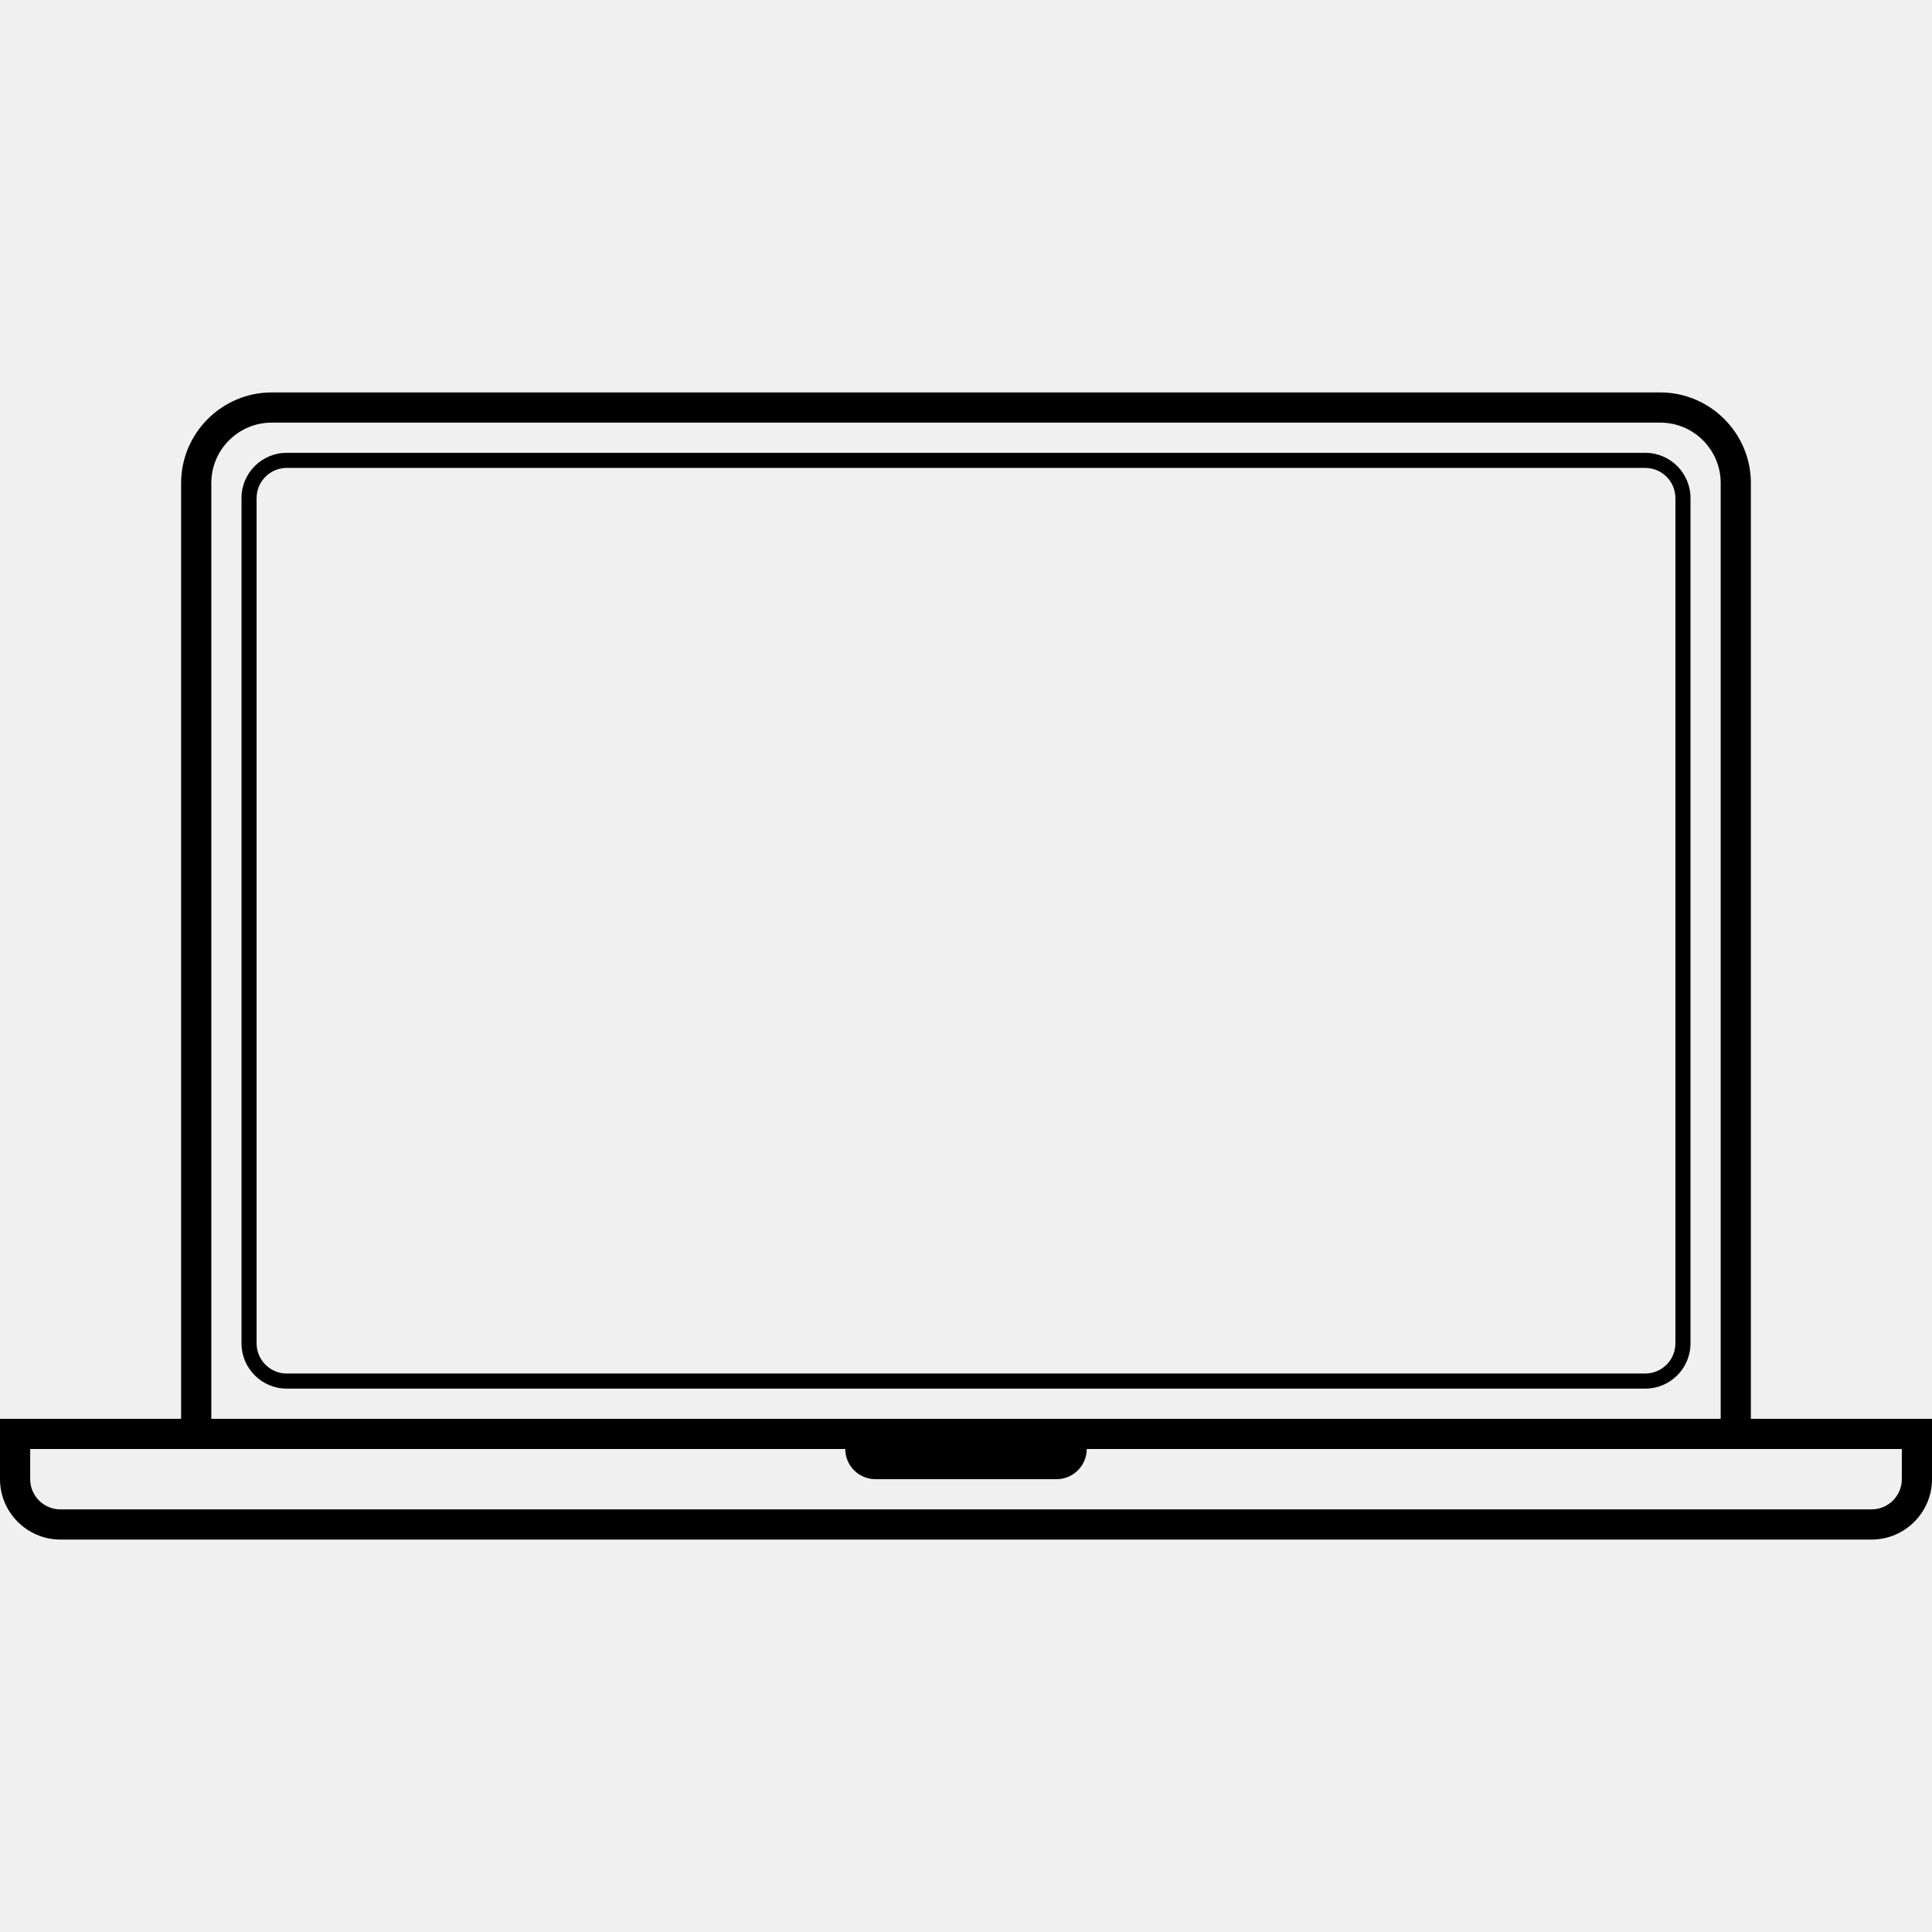
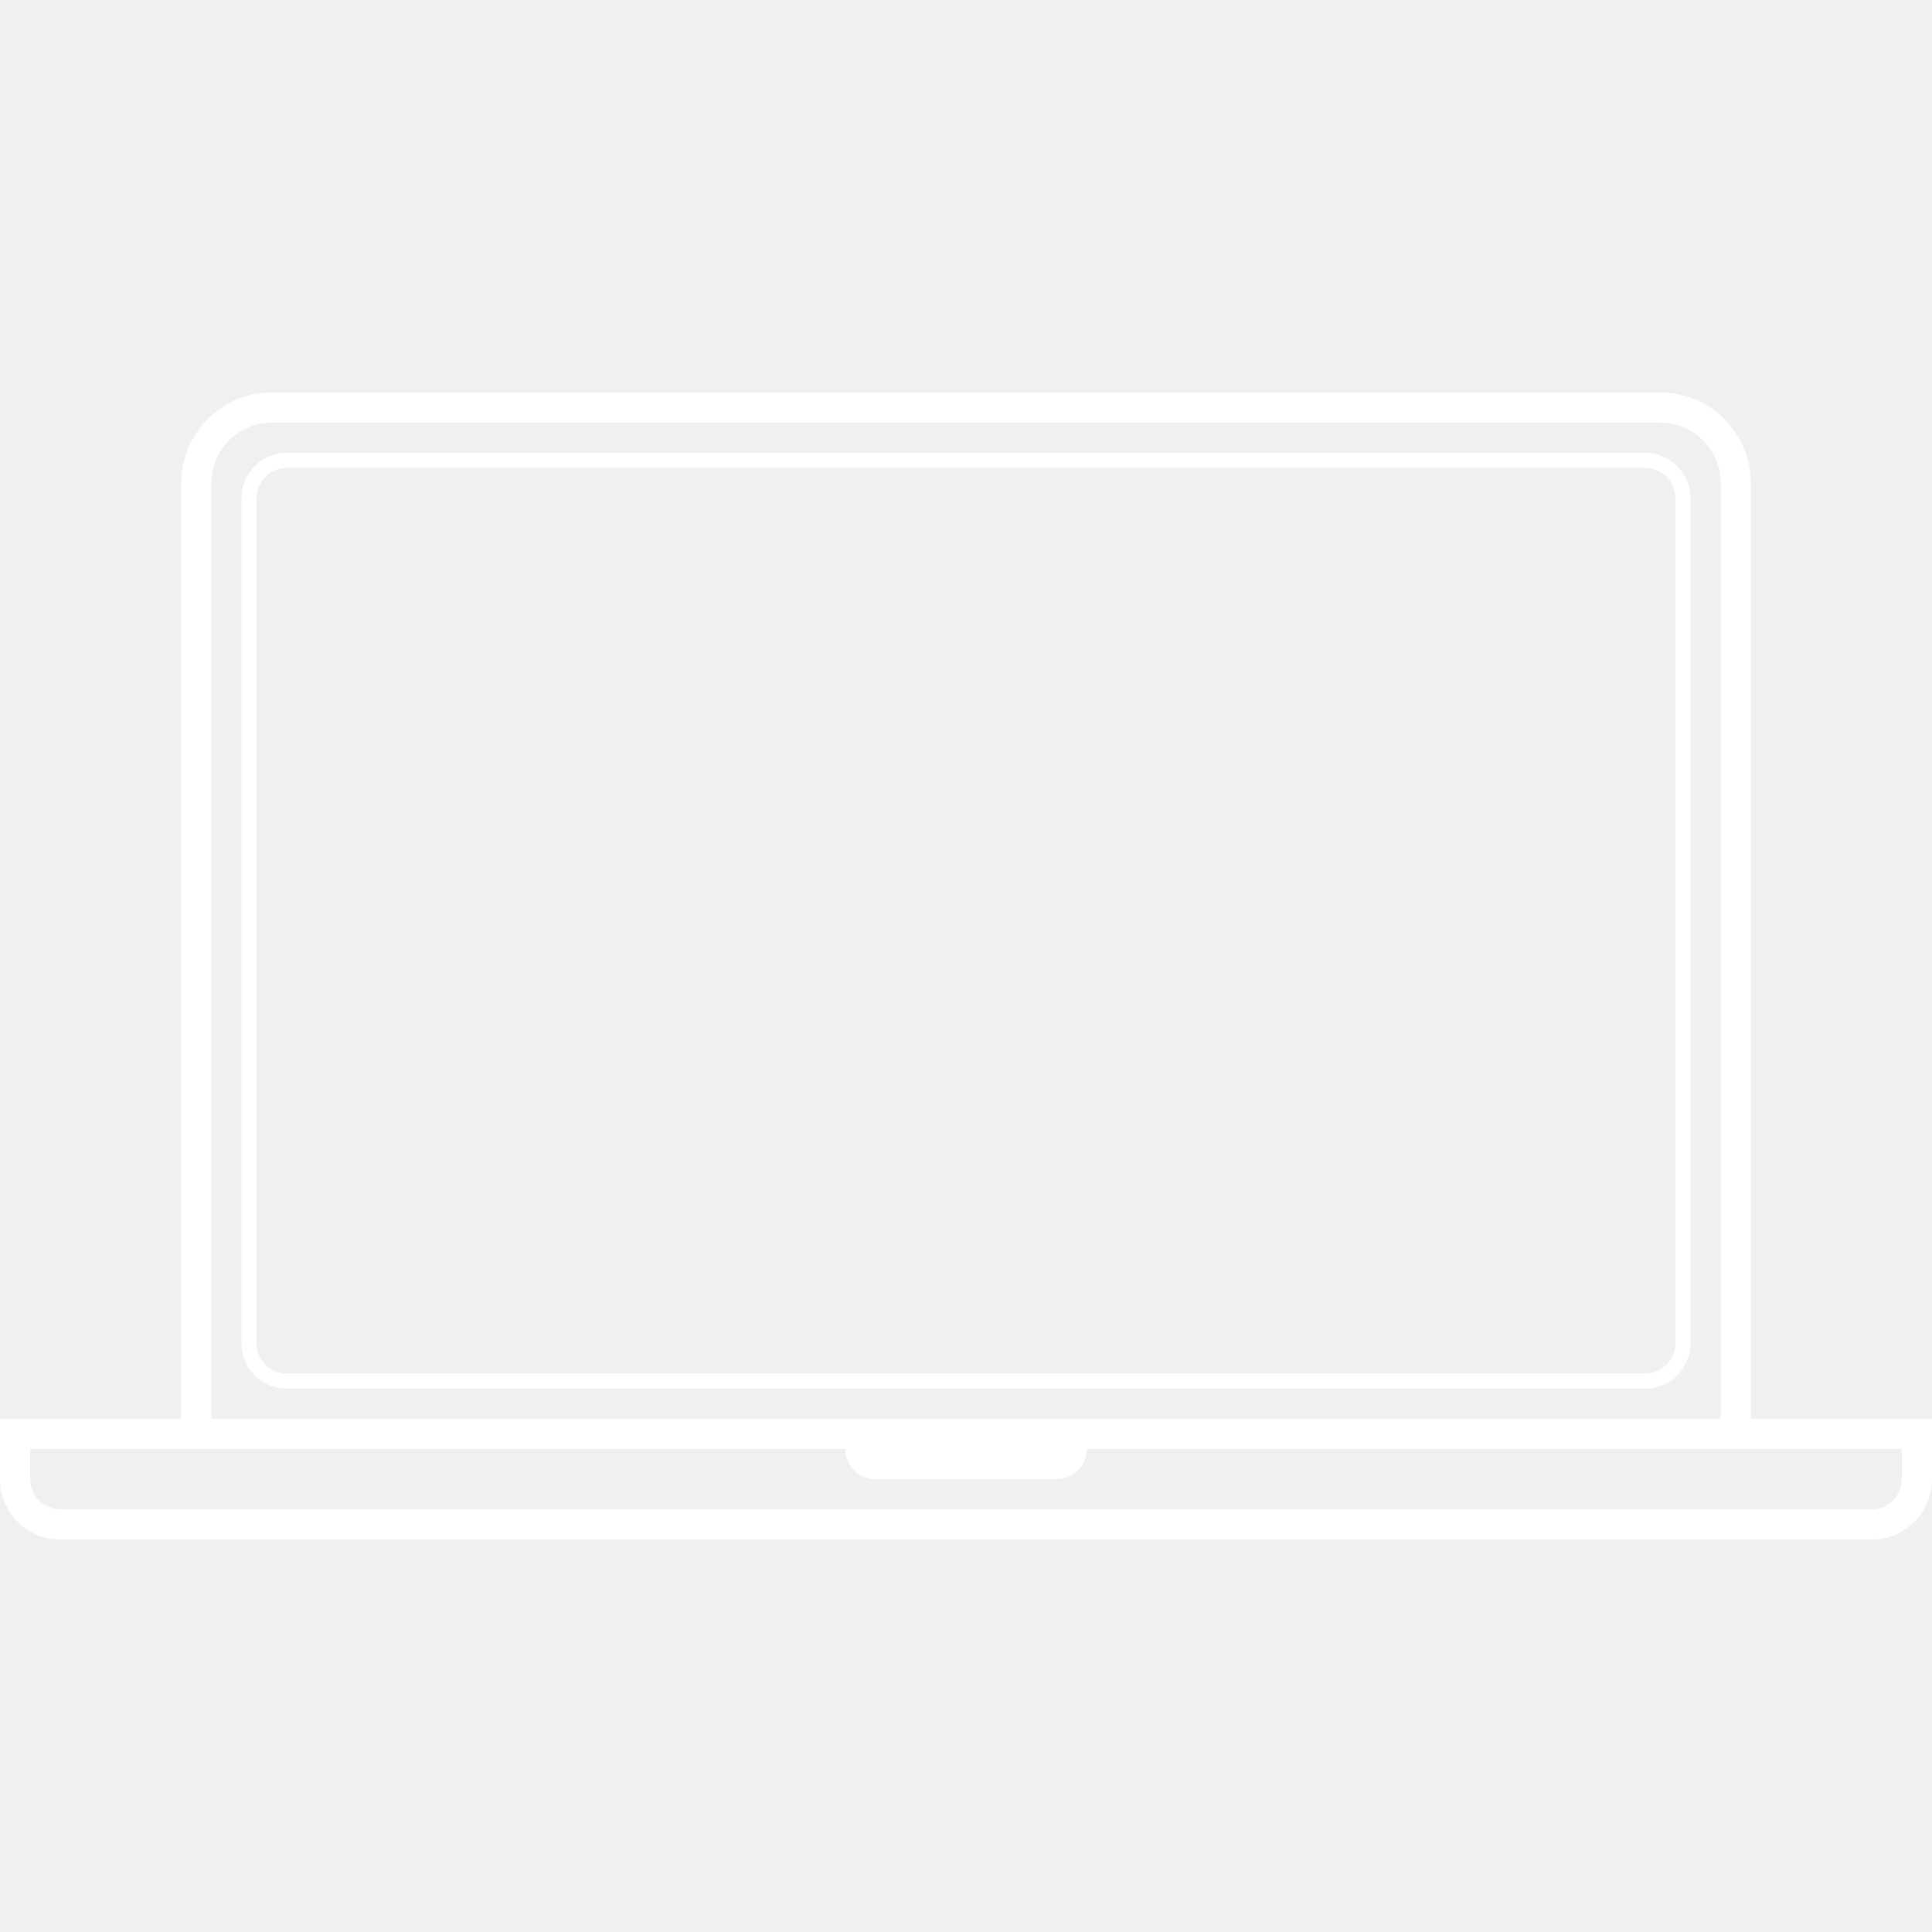
<svg xmlns="http://www.w3.org/2000/svg" width="128px" height="128px" viewBox="0 -26 128 128" version="1.1">
  <defs />
  <g id="Page-1" stroke="none" stroke-width="1" fill="none" fill-rule="evenodd">
-     <g id="Apple-Icons" transform="translate(-536, -250)" fill="#000000">
+     <g id="Apple-Icons" transform="translate(-536, -250)" fill="#FFFFFF">
      <g id="128px" transform="translate(120, 224)">
        <path d="M527,89 C527,90.103 526.103,91 525,91 L435,91 C433.897,91 433,90.103 433,89 L433,33 C433,31.897 433.897,31 435,31 L525,31 C526.103,31 527,31.897 527,33 L527,89 Z M525,30 L435,30 C433.343,30 432,31.343 432,33 L432,89 C432,90.657 433.343,92 435,92 L525,92 C526.657,92 528,90.657 528,89 L528,33 C528,31.343 526.657,30 525,30 L525,30 Z M542,98 C542,99.103 541.103,100 540,100 L420,100 C418.897,100 418,99.103 418,98 L418,96 L428,96 L472,96 C472,97.1 472.9,98 474,98 L486,98 C487.1,98 488,97.1 488,96 L532,96 L542,96 L542,98 Z M430,32 C430,29.794 431.794,28 434,28 L526,28 C528.206,28 530,29.794 530,32 L530,94 L430,94 L430,32 Z M532,94 L532,32 C532,28.7 529.3,26 526,26 L434,26 C430.7,26 428,28.7 428,32 L428,94 L416,94 L416,98 C416,100.2 417.8,102 420,102 L540,102 C542.2,102 544,100.2 544,98 L544,94 L532,94 Z" id="MacBook-Pro" />
      </g>
    </g>
  </g>
</svg>
